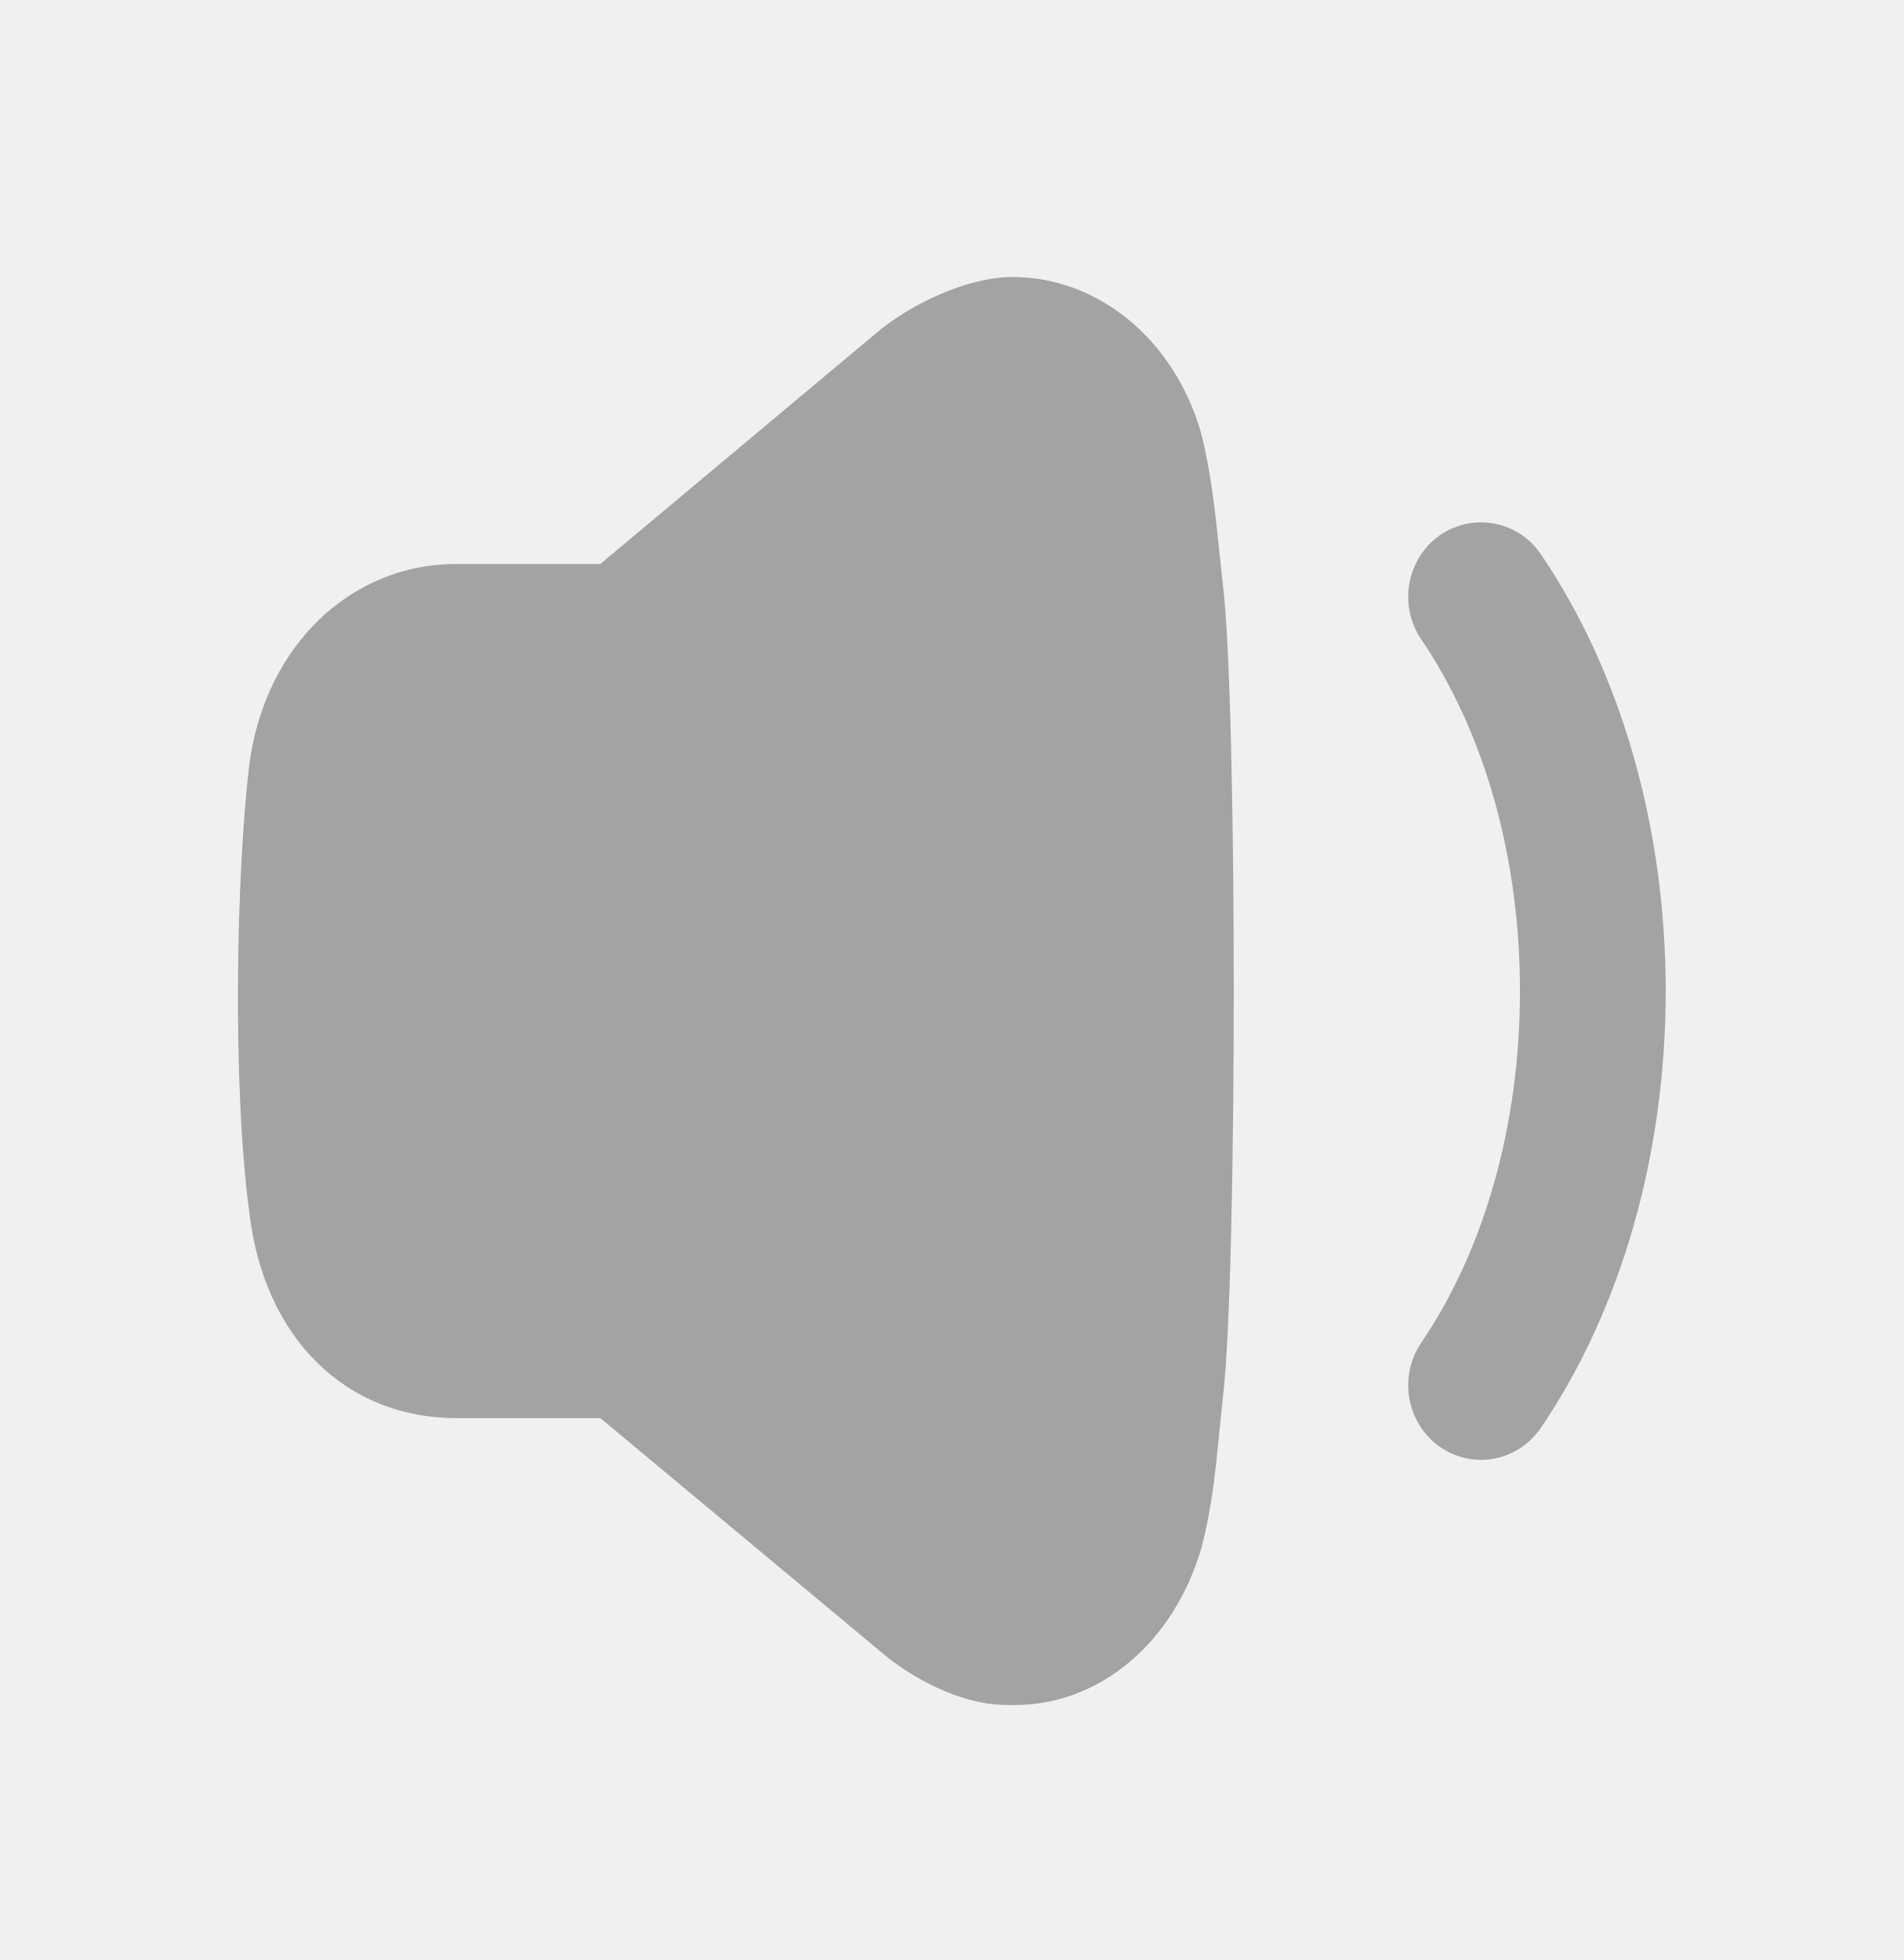
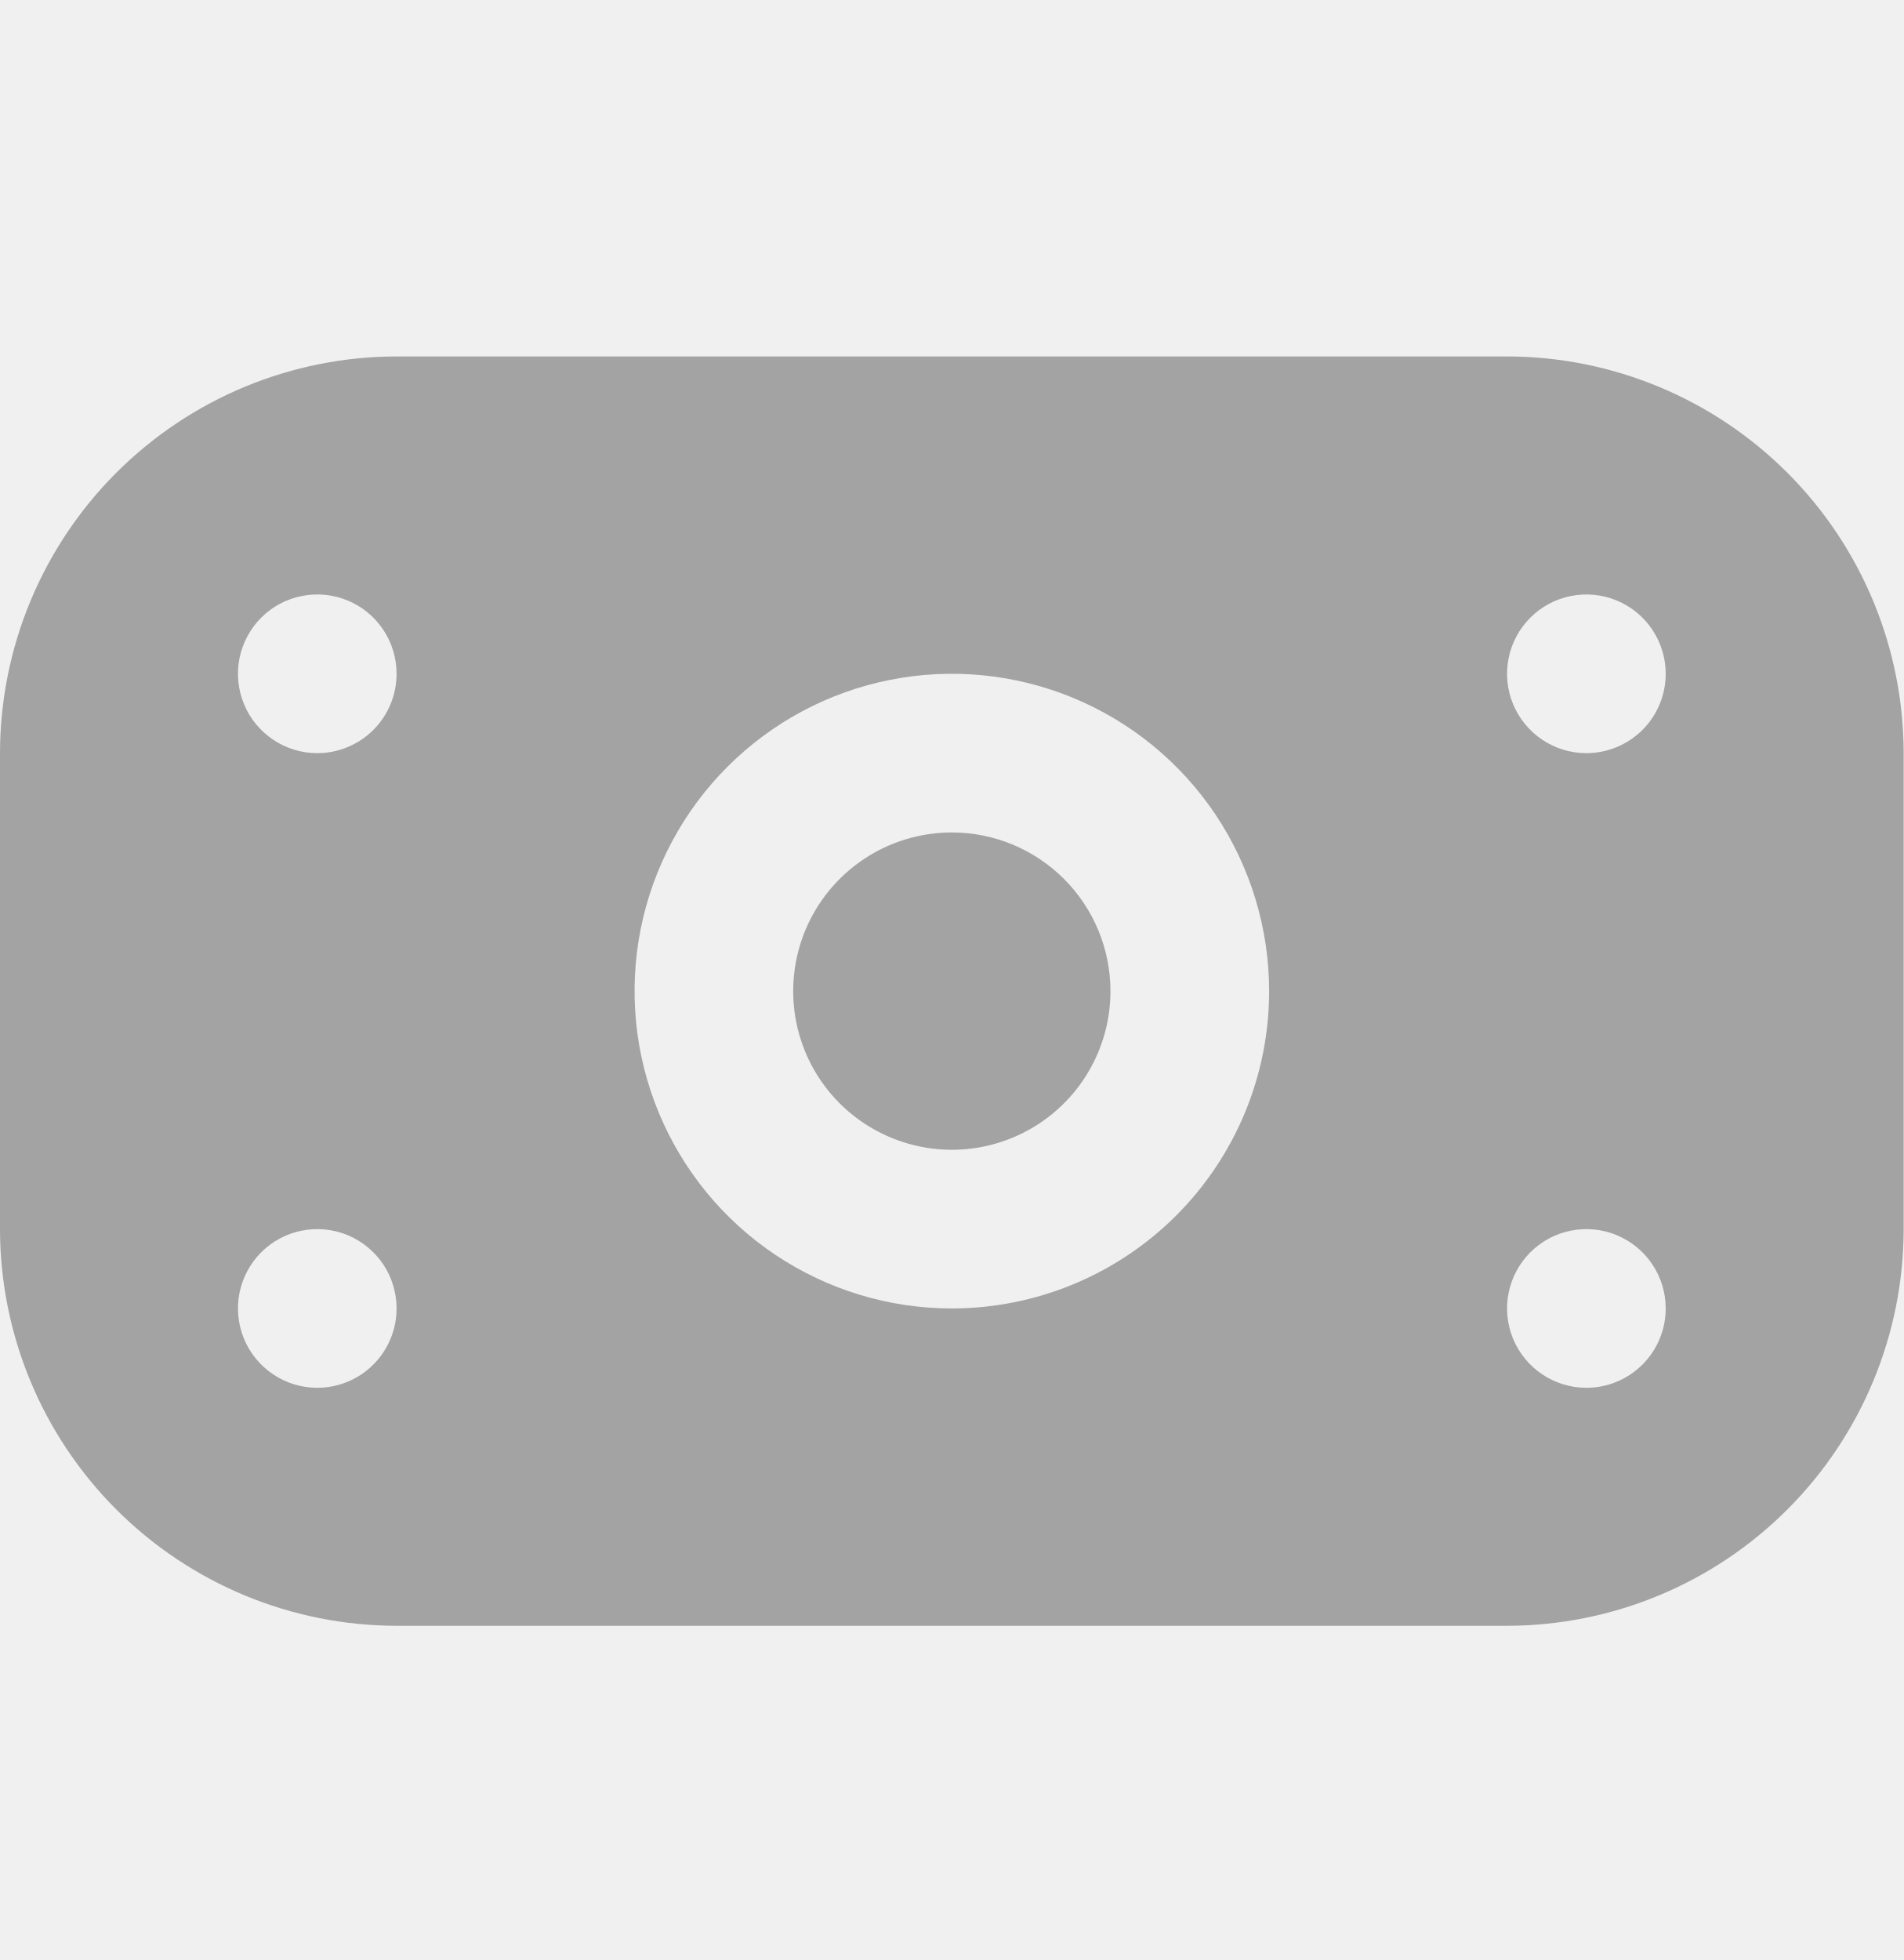
<svg xmlns="http://www.w3.org/2000/svg" width="34" height="35" viewBox="0 0 34 35" fill="none">
-   <path fill-rule="evenodd" clip-rule="evenodd" d="M21.448 7.718C21.631 8.432 21.705 9.147 21.776 9.836L21.843 10.462C22.099 12.553 22.099 22.827 21.843 24.934L21.776 25.583L21.775 25.596C21.712 26.247 21.646 26.922 21.458 27.641C20.96 29.343 19.632 30.447 18.124 30.447C18.076 30.447 18.029 30.447 17.975 30.446C17.142 30.446 16.236 29.935 15.723 29.489L10.722 25.323H8.153C6.171 25.323 4.719 23.889 4.456 21.67C4.152 19.451 4.212 15.644 4.456 13.627C4.743 11.527 6.263 10.071 8.153 10.071H10.722L15.628 5.966C16.22 5.452 17.264 4.944 18.09 4.947C19.569 4.947 20.95 6.012 21.448 7.718ZM25.709 9.563C26.302 9.148 27.115 9.297 27.521 9.898C28.957 12.014 29.75 14.783 29.75 17.697C29.75 20.611 28.957 23.381 27.521 25.497C27.277 25.854 26.878 26.069 26.451 26.069C26.185 26.069 25.928 25.986 25.709 25.831C25.12 25.411 24.974 24.581 25.383 23.979C26.521 22.303 27.147 20.072 27.147 17.697C27.147 15.322 26.521 13.092 25.383 11.416C24.974 10.813 25.12 9.983 25.709 9.563Z" fill="#A3A3A3" />
+   <g clip-path="url(#clip0_899_1231)">
+     <path d="M26.917 6.365H7.083C5.205 6.367 3.405 7.114 2.077 8.442C0.749 9.77 0.002 11.571 0 13.449L0 21.949C0.002 23.826 0.749 25.627 2.077 26.955C3.405 28.283 5.205 29.03 7.083 29.032H26.917C28.795 29.03 30.595 28.283 31.923 26.955C33.251 25.627 33.998 23.826 34 21.949V13.449C33.998 11.571 33.251 9.77 31.923 8.442C30.595 7.114 28.795 6.367 26.917 6.365ZM5.667 24.782C5.386 24.782 5.113 24.699 4.88 24.543C4.647 24.387 4.465 24.166 4.358 23.907C4.251 23.648 4.223 23.364 4.277 23.089C4.332 22.814 4.467 22.562 4.665 22.363C4.863 22.165 5.115 22.03 5.39 21.976C5.665 21.921 5.95 21.949 6.209 22.056C6.468 22.164 6.689 22.345 6.845 22.578C7 22.811 7.083 23.085 7.083 23.365C7.083 23.741 6.934 24.101 6.668 24.367C6.403 24.633 6.042 24.782 5.667 24.782ZM5.667 13.449C5.386 13.449 5.113 13.366 4.88 13.21C4.647 13.054 4.465 12.833 4.358 12.574C4.251 12.315 4.223 12.03 4.277 11.755C4.332 11.481 4.467 11.228 4.665 11.03C4.863 10.832 5.115 10.697 5.39 10.643C5.665 10.588 5.95 10.616 6.209 10.723C6.468 10.83 6.689 11.012 6.845 11.245C7 11.478 7.083 11.752 7.083 12.032C7.083 12.408 6.934 12.768 6.668 13.034C6.403 13.299 6.042 13.449 5.667 13.449ZM17 23.365C15.879 23.365 14.784 23.033 13.852 22.41C12.92 21.788 12.194 20.903 11.765 19.867C11.336 18.832 11.224 17.692 11.442 16.593C11.661 15.494 12.201 14.484 12.993 13.692C13.786 12.899 14.795 12.359 15.895 12.141C16.994 11.922 18.133 12.034 19.169 12.463C20.204 12.892 21.089 13.618 21.712 14.55C22.334 15.482 22.667 16.578 22.667 17.699C22.667 19.201 22.07 20.643 21.007 21.706C19.944 22.768 18.503 23.365 17 23.365ZM28.333 24.782C28.053 24.782 27.779 24.699 27.546 24.543C27.313 24.387 27.132 24.166 27.024 23.907C26.917 23.648 26.889 23.364 26.944 23.089C26.998 22.814 27.134 22.562 27.332 22.363C27.53 22.165 27.782 22.03 28.057 21.976C28.332 21.921 28.617 21.949 28.875 22.056C29.134 22.164 29.356 22.345 29.511 22.578C29.667 22.811 29.75 23.085 29.75 23.365C29.75 23.741 29.601 24.101 29.335 24.367C29.069 24.633 28.709 24.782 28.333 24.782ZM28.333 13.449C28.053 13.449 27.779 13.366 27.546 13.21C27.313 13.054 27.132 12.833 27.024 12.574C26.917 12.315 26.889 12.03 26.944 11.755C26.998 11.481 27.134 11.228 27.332 11.03C27.53 10.832 27.782 10.697 28.057 10.643C28.332 10.588 28.617 10.616 28.875 10.723C29.134 10.83 29.356 11.012 29.511 11.245C29.667 11.478 29.75 11.752 29.75 12.032C29.75 12.408 29.601 12.768 29.335 13.034C29.069 13.299 28.709 13.449 28.333 13.449ZM19.833 17.699C19.833 18.259 19.667 18.807 19.356 19.273C19.044 19.739 18.602 20.102 18.084 20.316C17.567 20.531 16.997 20.587 16.447 20.477C15.898 20.368 15.393 20.098 14.996 19.702C14.6 19.306 14.33 18.801 14.221 18.251C14.112 17.702 14.168 17.132 14.382 16.614C14.597 16.097 14.96 15.654 15.426 15.343C15.892 15.031 16.44 14.865 17 14.865C17.751 14.865 18.472 15.164 19.003 15.695C19.535 16.227 19.833 16.947 19.833 17.699Z" fill="#A3A3A3" />
+   </g>
+   <defs>
+     <clipPath id="clip0_899_1231">
+       <rect width="34" height="34" fill="white" transform="translate(0 0.697266)" />
+     </clipPath>
+   </defs>
</svg>
